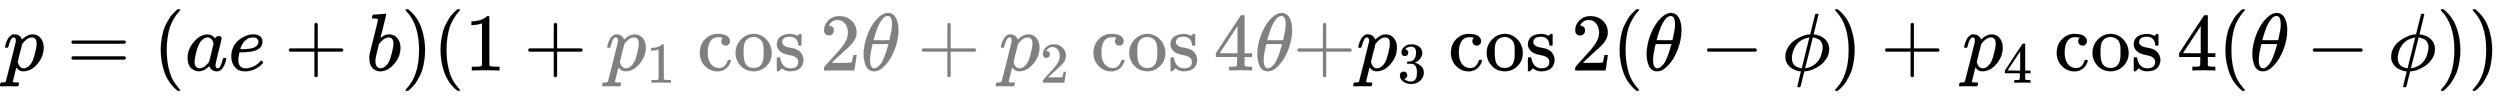
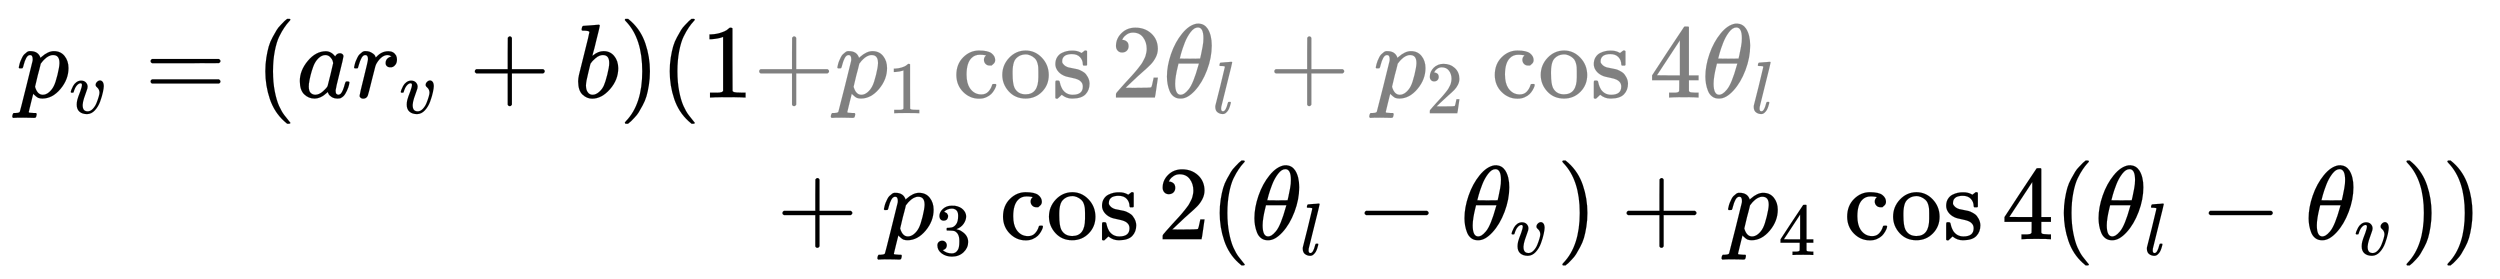
- <svg xmlns="http://www.w3.org/2000/svg" xmlns:xlink="http://www.w3.org/1999/xlink" width="71.137ex" height="2.843ex" style="vertical-align: -0.838ex; margin-left: -0.089ex;" viewBox="-38.5 -863.1 30628.2 1223.9" role="img" focusable="false" aria-labelledby="MathJax-SVG-1-Title">
+ <svg xmlns="http://www.w3.org/2000/svg" xmlns:xlink="http://www.w3.org/1999/xlink" width="55.365ex" height="6.176ex" style="vertical-align: -2.505ex;" viewBox="0 -1580.7 23837.7 2659.1" role="img" focusable="false" aria-labelledby="MathJax-SVG-1-Title">
  <defs aria-hidden="true">
    <path stroke-width="1" id="E1-MJMATHI-70" d="M23 287Q24 290 25 295T30 317T40 348T55 381T75 411T101 433T134 442Q209 442 230 378L240 387Q302 442 358 442Q423 442 460 395T497 281Q497 173 421 82T249 -10Q227 -10 210 -4Q199 1 187 11T168 28L161 36Q160 35 139 -51T118 -138Q118 -144 126 -145T163 -148H188Q194 -155 194 -157T191 -175Q188 -187 185 -190T172 -194Q170 -194 161 -194T127 -193T65 -192Q-5 -192 -24 -194H-32Q-39 -187 -39 -183Q-37 -156 -26 -148H-6Q28 -147 33 -136Q36 -130 94 103T155 350Q156 355 156 364Q156 405 131 405Q109 405 94 377T71 316T59 280Q57 278 43 278H29Q23 284 23 287ZM178 102Q200 26 252 26Q282 26 310 49T356 107Q374 141 392 215T411 325V331Q411 405 350 405Q339 405 328 402T306 393T286 380T269 365T254 350T243 336T235 326L232 322Q232 321 229 308T218 264T204 212Q178 106 178 102Z" />
+     <path stroke-width="1" id="E1-MJMATHI-76" d="M173 380Q173 405 154 405Q130 405 104 376T61 287Q60 286 59 284T58 281T56 279T53 278T49 278T41 278H27Q21 284 21 287Q21 294 29 316T53 368T97 419T160 441Q202 441 225 417T249 361Q249 344 246 335Q246 329 231 291T200 202T182 113Q182 86 187 69Q200 26 250 26Q287 26 319 60T369 139T398 222T409 277Q409 300 401 317T383 343T365 361T357 383Q357 405 376 424T417 443Q436 443 451 425T467 367Q467 340 455 284T418 159T347 40T241 -11Q177 -11 139 22Q102 54 102 117Q102 148 110 181T151 298Q173 362 173 380Z" />
    <path stroke-width="1" id="E1-MJMAIN-3D" d="M56 347Q56 360 70 367H707Q722 359 722 347Q722 336 708 328L390 327H72Q56 332 56 347ZM56 153Q56 168 72 173H708Q722 163 722 153Q722 140 707 133H70Q56 140 56 153Z" />
    <path stroke-width="1" id="E1-MJMAIN-28" d="M94 250Q94 319 104 381T127 488T164 576T202 643T244 695T277 729T302 750H315H319Q333 750 333 741Q333 738 316 720T275 667T226 581T184 443T167 250T184 58T225 -81T274 -167T316 -220T333 -241Q333 -250 318 -250H315H302L274 -226Q180 -141 137 -14T94 250Z" />
    <path stroke-width="1" id="E1-MJMATHI-61" d="M33 157Q33 258 109 349T280 441Q331 441 370 392Q386 422 416 422Q429 422 439 414T449 394Q449 381 412 234T374 68Q374 43 381 35T402 26Q411 27 422 35Q443 55 463 131Q469 151 473 152Q475 153 483 153H487Q506 153 506 144Q506 138 501 117T481 63T449 13Q436 0 417 -8Q409 -10 393 -10Q359 -10 336 5T306 36L300 51Q299 52 296 50Q294 48 292 46Q233 -10 172 -10Q117 -10 75 30T33 157ZM351 328Q351 334 346 350T323 385T277 405Q242 405 210 374T160 293Q131 214 119 129Q119 126 119 118T118 106Q118 61 136 44T179 26Q217 26 254 59T298 110Q300 114 325 217T351 328Z" />
-     <path stroke-width="1" id="E1-MJMATHI-65" d="M39 168Q39 225 58 272T107 350T174 402T244 433T307 442H310Q355 442 388 420T421 355Q421 265 310 237Q261 224 176 223Q139 223 138 221Q138 219 132 186T125 128Q125 81 146 54T209 26T302 45T394 111Q403 121 406 121Q410 121 419 112T429 98T420 82T390 55T344 24T281 -1T205 -11Q126 -11 83 42T39 168ZM373 353Q367 405 305 405Q272 405 244 391T199 357T170 316T154 280T149 261Q149 260 169 260Q282 260 327 284T373 353Z" />
+     <path stroke-width="1" id="E1-MJMATHI-72" d="M21 287Q22 290 23 295T28 317T38 348T53 381T73 411T99 433T132 442Q161 442 183 430T214 408T225 388Q227 382 228 382T236 389Q284 441 347 441H350Q398 441 422 400Q430 381 430 363Q430 333 417 315T391 292T366 288Q346 288 334 299T322 328Q322 376 378 392Q356 405 342 405Q286 405 239 331Q229 315 224 298T190 165Q156 25 151 16Q138 -11 108 -11Q95 -11 87 -5T76 7T74 17Q74 30 114 189T154 366Q154 405 128 405Q107 405 92 377T68 316T57 280Q55 278 41 278H27Q21 284 21 287Z" />
    <path stroke-width="1" id="E1-MJMAIN-2B" d="M56 237T56 250T70 270H369V420L370 570Q380 583 389 583Q402 583 409 568V270H707Q722 262 722 250T707 230H409V-68Q401 -82 391 -82H389H387Q375 -82 369 -68V230H70Q56 237 56 250Z" />
    <path stroke-width="1" id="E1-MJMATHI-62" d="M73 647Q73 657 77 670T89 683Q90 683 161 688T234 694Q246 694 246 685T212 542Q204 508 195 472T180 418L176 399Q176 396 182 402Q231 442 283 442Q345 442 383 396T422 280Q422 169 343 79T173 -11Q123 -11 82 27T40 150V159Q40 180 48 217T97 414Q147 611 147 623T109 637Q104 637 101 637H96Q86 637 83 637T76 640T73 647ZM336 325V331Q336 405 275 405Q258 405 240 397T207 376T181 352T163 330L157 322L136 236Q114 150 114 114Q114 66 138 42Q154 26 178 26Q211 26 245 58Q270 81 285 114T318 219Q336 291 336 325Z" />
    <path stroke-width="1" id="E1-MJMAIN-29" d="M60 749L64 750Q69 750 74 750H86L114 726Q208 641 251 514T294 250Q294 182 284 119T261 12T224 -76T186 -143T145 -194T113 -227T90 -246Q87 -249 86 -250H74Q66 -250 63 -250T58 -247T55 -238Q56 -237 66 -225Q221 -64 221 250T66 725Q56 737 55 738Q55 746 60 749Z" />
    <path stroke-width="1" id="E1-MJMAIN-31" d="M213 578L200 573Q186 568 160 563T102 556H83V602H102Q149 604 189 617T245 641T273 663Q275 666 285 666Q294 666 302 660V361L303 61Q310 54 315 52T339 48T401 46H427V0H416Q395 3 257 3Q121 3 100 0H88V46H114Q136 46 152 46T177 47T193 50T201 52T207 57T213 61V578Z" />
    <path stroke-width="1" id="E1-MJMAIN-63" d="M370 305T349 305T313 320T297 358Q297 381 312 396Q317 401 317 402T307 404Q281 408 258 408Q209 408 178 376Q131 329 131 219Q131 137 162 90Q203 29 272 29Q313 29 338 55T374 117Q376 125 379 127T395 129H409Q415 123 415 120Q415 116 411 104T395 71T366 33T318 2T249 -11Q163 -11 99 53T34 214Q34 318 99 383T250 448T370 421T404 357Q404 334 387 320Z" />
    <path stroke-width="1" id="E1-MJMAIN-6F" d="M28 214Q28 309 93 378T250 448Q340 448 405 380T471 215Q471 120 407 55T250 -10Q153 -10 91 57T28 214ZM250 30Q372 30 372 193V225V250Q372 272 371 288T364 326T348 362T317 390T268 410Q263 411 252 411Q222 411 195 399Q152 377 139 338T126 246V226Q126 130 145 91Q177 30 250 30Z" />
    <path stroke-width="1" id="E1-MJMAIN-73" d="M295 316Q295 356 268 385T190 414Q154 414 128 401Q98 382 98 349Q97 344 98 336T114 312T157 287Q175 282 201 278T245 269T277 256Q294 248 310 236T342 195T359 133Q359 71 321 31T198 -10H190Q138 -10 94 26L86 19L77 10Q71 4 65 -1L54 -11H46H42Q39 -11 33 -5V74V132Q33 153 35 157T45 162H54Q66 162 70 158T75 146T82 119T101 77Q136 26 198 26Q295 26 295 104Q295 133 277 151Q257 175 194 187T111 210Q75 227 54 256T33 318Q33 357 50 384T93 424T143 442T187 447H198Q238 447 268 432L283 424L292 431Q302 440 314 448H322H326Q329 448 335 442V310L329 304H301Q295 310 295 316Z" />
    <path stroke-width="1" id="E1-MJMAIN-32" d="M109 429Q82 429 66 447T50 491Q50 562 103 614T235 666Q326 666 387 610T449 465Q449 422 429 383T381 315T301 241Q265 210 201 149L142 93L218 92Q375 92 385 97Q392 99 409 186V189H449V186Q448 183 436 95T421 3V0H50V19V31Q50 38 56 46T86 81Q115 113 136 137Q145 147 170 174T204 211T233 244T261 278T284 308T305 340T320 369T333 401T340 431T343 464Q343 527 309 573T212 619Q179 619 154 602T119 569T109 550Q109 549 114 549Q132 549 151 535T170 489Q170 464 154 447T109 429Z" />
    <path stroke-width="1" id="E1-MJMATHI-3B8" d="M35 200Q35 302 74 415T180 610T319 704Q320 704 327 704T339 705Q393 701 423 656Q462 596 462 495Q462 380 417 261T302 66T168 -10H161Q125 -10 99 10T60 63T41 130T35 200ZM383 566Q383 668 330 668Q294 668 260 623T204 521T170 421T157 371Q206 370 254 370L351 371Q352 372 359 404T375 484T383 566ZM113 132Q113 26 166 26Q181 26 198 36T239 74T287 161T335 307L340 324H145Q145 321 136 286T120 208T113 132Z" />
+     <path stroke-width="1" id="E1-MJMATHI-6C" d="M117 59Q117 26 142 26Q179 26 205 131Q211 151 215 152Q217 153 225 153H229Q238 153 241 153T246 151T248 144Q247 138 245 128T234 90T214 43T183 6T137 -11Q101 -11 70 11T38 85Q38 97 39 102L104 360Q167 615 167 623Q167 626 166 628T162 632T157 634T149 635T141 636T132 637T122 637Q112 637 109 637T101 638T95 641T94 647Q94 649 96 661Q101 680 107 682T179 688Q194 689 213 690T243 693T254 694Q266 694 266 686Q266 675 193 386T118 83Q118 81 118 75T117 65V59Z" />
    <path stroke-width="1" id="E1-MJMAIN-34" d="M462 0Q444 3 333 3Q217 3 199 0H190V46H221Q241 46 248 46T265 48T279 53T286 61Q287 63 287 115V165H28V211L179 442Q332 674 334 675Q336 677 355 677H373L379 671V211H471V165H379V114Q379 73 379 66T385 54Q393 47 442 46H471V0H462ZM293 211V545L74 212L183 211H293Z" />
    <path stroke-width="1" id="E1-MJMAIN-33" d="M127 463Q100 463 85 480T69 524Q69 579 117 622T233 665Q268 665 277 664Q351 652 390 611T430 522Q430 470 396 421T302 350L299 348Q299 347 308 345T337 336T375 315Q457 262 457 175Q457 96 395 37T238 -22Q158 -22 100 21T42 130Q42 158 60 175T105 193Q133 193 151 175T169 130Q169 119 166 110T159 94T148 82T136 74T126 70T118 67L114 66Q165 21 238 21Q293 21 321 74Q338 107 338 175V195Q338 290 274 322Q259 328 213 329L171 330L168 332Q166 335 166 348Q166 366 174 366Q202 366 232 371Q266 376 294 413T322 525V533Q322 590 287 612Q265 626 240 626Q208 626 181 615T143 592T132 580H135Q138 579 143 578T153 573T165 566T175 555T183 540T186 520Q186 498 172 481T127 463Z" />
    <path stroke-width="1" id="E1-MJMAIN-2212" d="M84 237T84 250T98 270H679Q694 262 694 250T679 230H98Q84 237 84 250Z" />
-     <path stroke-width="1" id="E1-MJMATHI-3D5" d="M409 688Q413 694 421 694H429H442Q448 688 448 686Q448 679 418 563Q411 535 404 504T392 458L388 442Q388 441 397 441T429 435T477 418Q521 397 550 357T579 260T548 151T471 65T374 11T279 -10H275L251 -105Q245 -128 238 -160Q230 -192 227 -198T215 -205H209Q189 -205 189 -198Q189 -193 211 -103L234 -11Q234 -10 226 -10Q221 -10 206 -8T161 6T107 36T62 89T43 171Q43 231 76 284T157 370T254 422T342 441Q347 441 348 445L378 567Q409 686 409 688ZM122 150Q122 116 134 91T167 53T203 35T237 27H244L337 404Q333 404 326 403T297 395T255 379T211 350T170 304Q152 276 137 237Q122 191 122 150ZM500 282Q500 320 484 347T444 385T405 400T381 404H378L332 217L284 29Q284 27 285 27Q293 27 317 33T357 47Q400 66 431 100T475 170T494 234T500 282Z" />
  </defs>
  <g stroke="currentColor" fill="currentColor" stroke-width="0" transform="matrix(1 0 0 -1 0 0)" aria-hidden="true">
-     <use xlink:href="#E1-MJMATHI-70" x="0" y="0" />
-     <use xlink:href="#E1-MJMAIN-3D" x="781" y="0" />
-     <use xlink:href="#E1-MJMAIN-28" x="1837" y="0" />
-     <use xlink:href="#E1-MJMATHI-61" x="2227" y="0" />
-     <use xlink:href="#E1-MJMATHI-65" x="2756" y="0" />
-     <use xlink:href="#E1-MJMAIN-2B" x="3445" y="0" />
-     <use xlink:href="#E1-MJMATHI-62" x="4446" y="0" />
-     <use xlink:href="#E1-MJMAIN-29" x="4875" y="0" />
-     <use xlink:href="#E1-MJMAIN-28" x="5265" y="0" />
-     <use xlink:href="#E1-MJMAIN-31" x="5654" y="0" />
-     <use xlink:href="#E1-MJMAIN-2B" x="6377" y="0" />
-     <g fill="grey" stroke="grey" transform="translate(7377,0)">
-       <g fill="grey" stroke="grey">
-         <g fill="grey" stroke="grey">
+     <g transform="translate(167,0)">
+       <g transform="translate(-11,0)">
+         <g transform="translate(0,651)">
+           <use xlink:href="#E1-MJMATHI-70" x="0" y="0" />
+           <use transform="scale(0.707)" xlink:href="#E1-MJMATHI-76" x="712" y="-213" />
+           <use xlink:href="#E1-MJMAIN-3D" x="1224" y="0" />
+           <use xlink:href="#E1-MJMAIN-28" x="2280" y="0" />
+           <use xlink:href="#E1-MJMATHI-61" x="2670" y="0" />
+           <g transform="translate(3199,0)">
+             <use xlink:href="#E1-MJMATHI-72" x="0" y="0" />
+             <use transform="scale(0.707)" xlink:href="#E1-MJMATHI-76" x="638" y="-213" />
+           </g>
+           <use xlink:href="#E1-MJMAIN-2B" x="4316" y="0" />
+           <use xlink:href="#E1-MJMATHI-62" x="5317" y="0" />
+           <use xlink:href="#E1-MJMAIN-29" x="5747" y="0" />
+           <use xlink:href="#E1-MJMAIN-28" x="6136" y="0" />
+           <use xlink:href="#E1-MJMAIN-31" x="6526" y="0" />
+         </g>
+       </g>
+       <g transform="translate(7016,0)">
+         <g transform="translate(0,651)">
          <g fill="grey" stroke="grey">
-             <use xlink:href="#E1-MJMATHI-70" />
-           </g>
-           <g fill="grey" stroke="grey" transform="translate(503,-150)">
-             <use transform="scale(0.707)" xlink:href="#E1-MJMAIN-31" />
+             <g fill="grey" stroke="grey">
+               <g fill="grey" stroke="grey">
+                 <use xlink:href="#E1-MJMAIN-2B" />
+               </g>
+               <g fill="grey" stroke="grey" transform="translate(778,0)">
+                 <g fill="grey" stroke="grey">
+                   <use xlink:href="#E1-MJMATHI-70" />
+                 </g>
+                 <g fill="grey" stroke="grey" transform="translate(503,-150)">
+                   <use transform="scale(0.707)" xlink:href="#E1-MJMAIN-31" />
+                 </g>
+               </g>
+               <g fill="grey" stroke="grey" transform="translate(1902,0)">
+                 <use xlink:href="#E1-MJMAIN-63" />
+                 <use xlink:href="#E1-MJMAIN-6F" x="444" y="0" />
+                 <use xlink:href="#E1-MJMAIN-73" x="945" y="0" />
+               </g>
+               <g fill="grey" stroke="grey" />
+               <g fill="grey" stroke="grey" transform="translate(3408,0)">
+                 <use xlink:href="#E1-MJMAIN-32" />
+               </g>
+               <g fill="grey" stroke="grey" transform="translate(3909,0)">
+                 <g fill="grey" stroke="grey">
+                   <use xlink:href="#E1-MJMATHI-3B8" />
+                 </g>
+                 <g fill="grey" stroke="grey" transform="translate(469,-150)">
+                   <use transform="scale(0.707)" xlink:href="#E1-MJMATHI-6C" />
+                 </g>
+               </g>
+               <g fill="grey" stroke="grey" transform="translate(4912,0)">
+                 <use xlink:href="#E1-MJMAIN-2B" />
+               </g>
+               <g fill="grey" stroke="grey" transform="translate(5912,0)">
+                 <g fill="grey" stroke="grey">
+                   <use xlink:href="#E1-MJMATHI-70" />
+                 </g>
+                 <g fill="grey" stroke="grey" transform="translate(503,-150)">
+                   <use transform="scale(0.707)" xlink:href="#E1-MJMAIN-32" />
+                 </g>
+               </g>
+               <g fill="grey" stroke="grey" transform="translate(7036,0)">
+                 <use xlink:href="#E1-MJMAIN-63" />
+                 <use xlink:href="#E1-MJMAIN-6F" x="444" y="0" />
+                 <use xlink:href="#E1-MJMAIN-73" x="945" y="0" />
+               </g>
+               <g fill="grey" stroke="grey" />
+               <g fill="grey" stroke="grey" transform="translate(8542,0)">
+                 <use xlink:href="#E1-MJMAIN-34" />
+               </g>
+               <g fill="grey" stroke="grey" transform="translate(9043,0)">
+                 <g fill="grey" stroke="grey">
+                   <use xlink:href="#E1-MJMATHI-3B8" />
+                 </g>
+                 <g fill="grey" stroke="grey" transform="translate(469,-150)">
+                   <use transform="scale(0.707)" xlink:href="#E1-MJMATHI-6C" />
+                 </g>
+               </g>
+             </g>
          </g>
        </g>
-         <g fill="grey" stroke="grey" transform="translate(1124,0)">
-           <use xlink:href="#E1-MJMAIN-63" />
-           <use xlink:href="#E1-MJMAIN-6F" x="444" y="0" />
-           <use xlink:href="#E1-MJMAIN-73" x="945" y="0" />
-         </g>
-         <g fill="grey" stroke="grey" />
-         <g fill="grey" stroke="grey" transform="translate(2630,0)">
-           <use xlink:href="#E1-MJMAIN-32" />
-         </g>
-         <g fill="grey" stroke="grey" transform="translate(3130,0)">
-           <use xlink:href="#E1-MJMATHI-3B8" />
-         </g>
-         <g fill="grey" stroke="grey" transform="translate(3822,0)">
-           <use xlink:href="#E1-MJMAIN-2B" />
-         </g>
-         <g fill="grey" stroke="grey" transform="translate(4823,0)">
-           <g fill="grey" stroke="grey">
-             <use xlink:href="#E1-MJMATHI-70" />
+         <g transform="translate(0,-700)">
+           <use xlink:href="#E1-MJMAIN-2B" x="222" y="0" />
+           <g transform="translate(1222,0)">
+             <use xlink:href="#E1-MJMATHI-70" x="0" y="0" />
+             <use transform="scale(0.707)" xlink:href="#E1-MJMAIN-33" x="712" y="-213" />
          </g>
-           <g fill="grey" stroke="grey" transform="translate(503,-150)">
-             <use transform="scale(0.707)" xlink:href="#E1-MJMAIN-32" />
+           <g transform="translate(2347,0)">
+             <use xlink:href="#E1-MJMAIN-63" />
+             <use xlink:href="#E1-MJMAIN-6F" x="444" y="0" />
+             <use xlink:href="#E1-MJMAIN-73" x="945" y="0" />
          </g>
-         </g>
-         <g fill="grey" stroke="grey" transform="translate(5947,0)">
-           <use xlink:href="#E1-MJMAIN-63" />
-           <use xlink:href="#E1-MJMAIN-6F" x="444" y="0" />
-           <use xlink:href="#E1-MJMAIN-73" x="945" y="0" />
-         </g>
-         <g fill="grey" stroke="grey" />
-         <g fill="grey" stroke="grey" transform="translate(7453,0)">
-           <use xlink:href="#E1-MJMAIN-34" />
-         </g>
-         <g fill="grey" stroke="grey" transform="translate(7953,0)">
-           <use xlink:href="#E1-MJMATHI-3B8" />
-         </g>
-         <g fill="grey" stroke="grey" transform="translate(8423,0)">
-           <use xlink:href="#E1-MJMAIN-2B" />
+           <use xlink:href="#E1-MJMAIN-32" x="3853" y="0" />
+           <use xlink:href="#E1-MJMAIN-28" x="4353" y="0" />
+           <g transform="translate(4743,0)">
+             <use xlink:href="#E1-MJMATHI-3B8" x="0" y="0" />
+             <use transform="scale(0.707)" xlink:href="#E1-MJMATHI-6C" x="663" y="-213" />
+           </g>
+           <use xlink:href="#E1-MJMAIN-2212" x="5745" y="0" />
+           <g transform="translate(6746,0)">
+             <use xlink:href="#E1-MJMATHI-3B8" x="0" y="0" />
+             <use transform="scale(0.707)" xlink:href="#E1-MJMATHI-76" x="663" y="-213" />
+           </g>
+           <use xlink:href="#E1-MJMAIN-29" x="7659" y="0" />
+           <use xlink:href="#E1-MJMAIN-2B" x="8271" y="0" />
+           <g transform="translate(9271,0)">
+             <use xlink:href="#E1-MJMATHI-70" x="0" y="0" />
+             <use transform="scale(0.707)" xlink:href="#E1-MJMAIN-34" x="712" y="-213" />
+           </g>
+           <g transform="translate(10396,0)">
+             <use xlink:href="#E1-MJMAIN-63" />
+             <use xlink:href="#E1-MJMAIN-6F" x="444" y="0" />
+             <use xlink:href="#E1-MJMAIN-73" x="945" y="0" />
+           </g>
+           <use xlink:href="#E1-MJMAIN-34" x="11902" y="0" />
+           <use xlink:href="#E1-MJMAIN-28" x="12402" y="0" />
+           <g transform="translate(12792,0)">
+             <use xlink:href="#E1-MJMATHI-3B8" x="0" y="0" />
+             <use transform="scale(0.707)" xlink:href="#E1-MJMATHI-6C" x="663" y="-213" />
+           </g>
+           <use xlink:href="#E1-MJMAIN-2212" x="13794" y="0" />
+           <g transform="translate(14795,0)">
+             <use xlink:href="#E1-MJMATHI-3B8" x="0" y="0" />
+             <use transform="scale(0.707)" xlink:href="#E1-MJMATHI-76" x="663" y="-213" />
+           </g>
+           <use xlink:href="#E1-MJMAIN-29" x="15708" y="0" />
+           <use xlink:href="#E1-MJMAIN-29" x="16098" y="0" />
        </g>
      </g>
    </g>
-     <g transform="translate(16579,0)">
-       <use xlink:href="#E1-MJMATHI-70" x="0" y="0" />
-       <use transform="scale(0.707)" xlink:href="#E1-MJMAIN-33" x="712" y="-213" />
-     </g>
-     <g transform="translate(17703,0)">
-       <use xlink:href="#E1-MJMAIN-63" />
-       <use xlink:href="#E1-MJMAIN-6F" x="444" y="0" />
-       <use xlink:href="#E1-MJMAIN-73" x="945" y="0" />
-     </g>
-     <use xlink:href="#E1-MJMAIN-32" x="19210" y="0" />
-     <use xlink:href="#E1-MJMAIN-28" x="19710" y="0" />
-     <use xlink:href="#E1-MJMATHI-3B8" x="20100" y="0" />
-     <use xlink:href="#E1-MJMAIN-2212" x="20791" y="0" />
-     <use xlink:href="#E1-MJMATHI-3D5" x="21792" y="0" />
-     <use xlink:href="#E1-MJMAIN-29" x="22389" y="0" />
-     <use xlink:href="#E1-MJMAIN-2B" x="23000" y="0" />
-     <g transform="translate(24001,0)">
-       <use xlink:href="#E1-MJMATHI-70" x="0" y="0" />
-       <use transform="scale(0.707)" xlink:href="#E1-MJMAIN-34" x="712" y="-213" />
-     </g>
-     <g transform="translate(25125,0)">
-       <use xlink:href="#E1-MJMAIN-63" />
-       <use xlink:href="#E1-MJMAIN-6F" x="444" y="0" />
-       <use xlink:href="#E1-MJMAIN-73" x="945" y="0" />
-     </g>
-     <use xlink:href="#E1-MJMAIN-34" x="26631" y="0" />
-     <use xlink:href="#E1-MJMAIN-28" x="27132" y="0" />
-     <use xlink:href="#E1-MJMATHI-3B8" x="27521" y="0" />
-     <use xlink:href="#E1-MJMAIN-2212" x="28213" y="0" />
-     <use xlink:href="#E1-MJMATHI-3D5" x="29214" y="0" />
-     <use xlink:href="#E1-MJMAIN-29" x="29810" y="0" />
-     <use xlink:href="#E1-MJMAIN-29" x="30200" y="0" />
  </g>
</svg>
